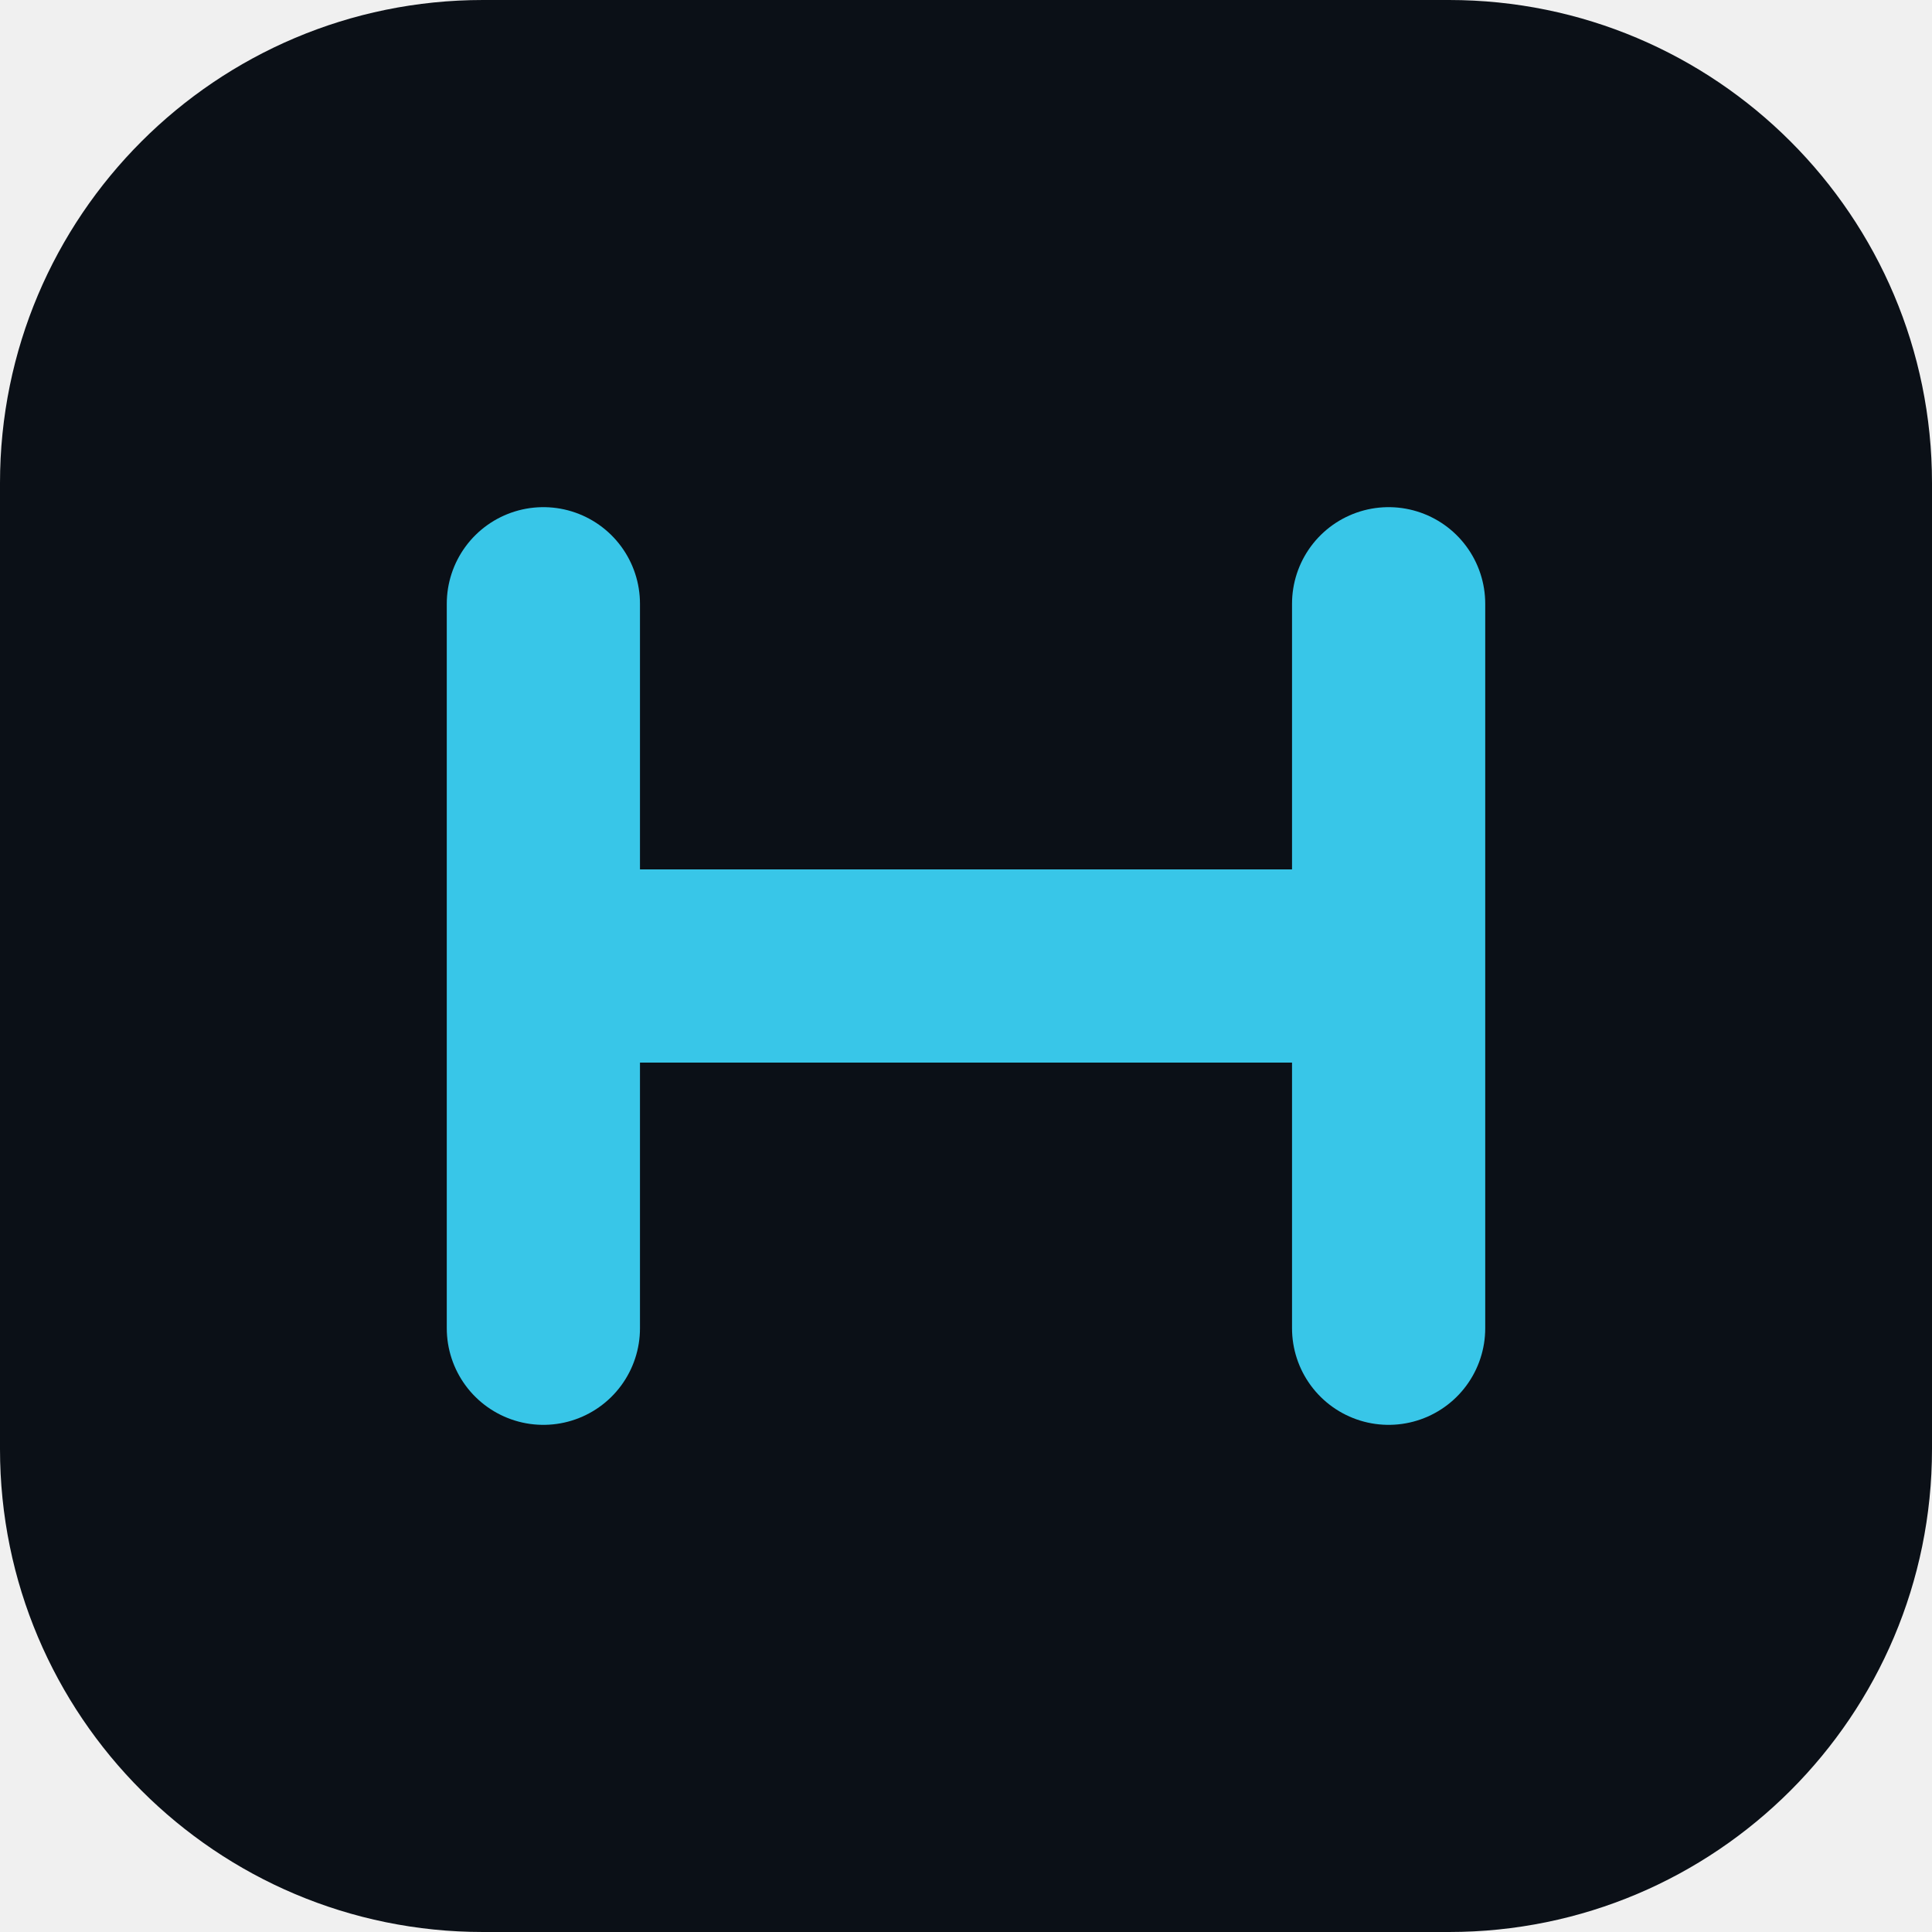
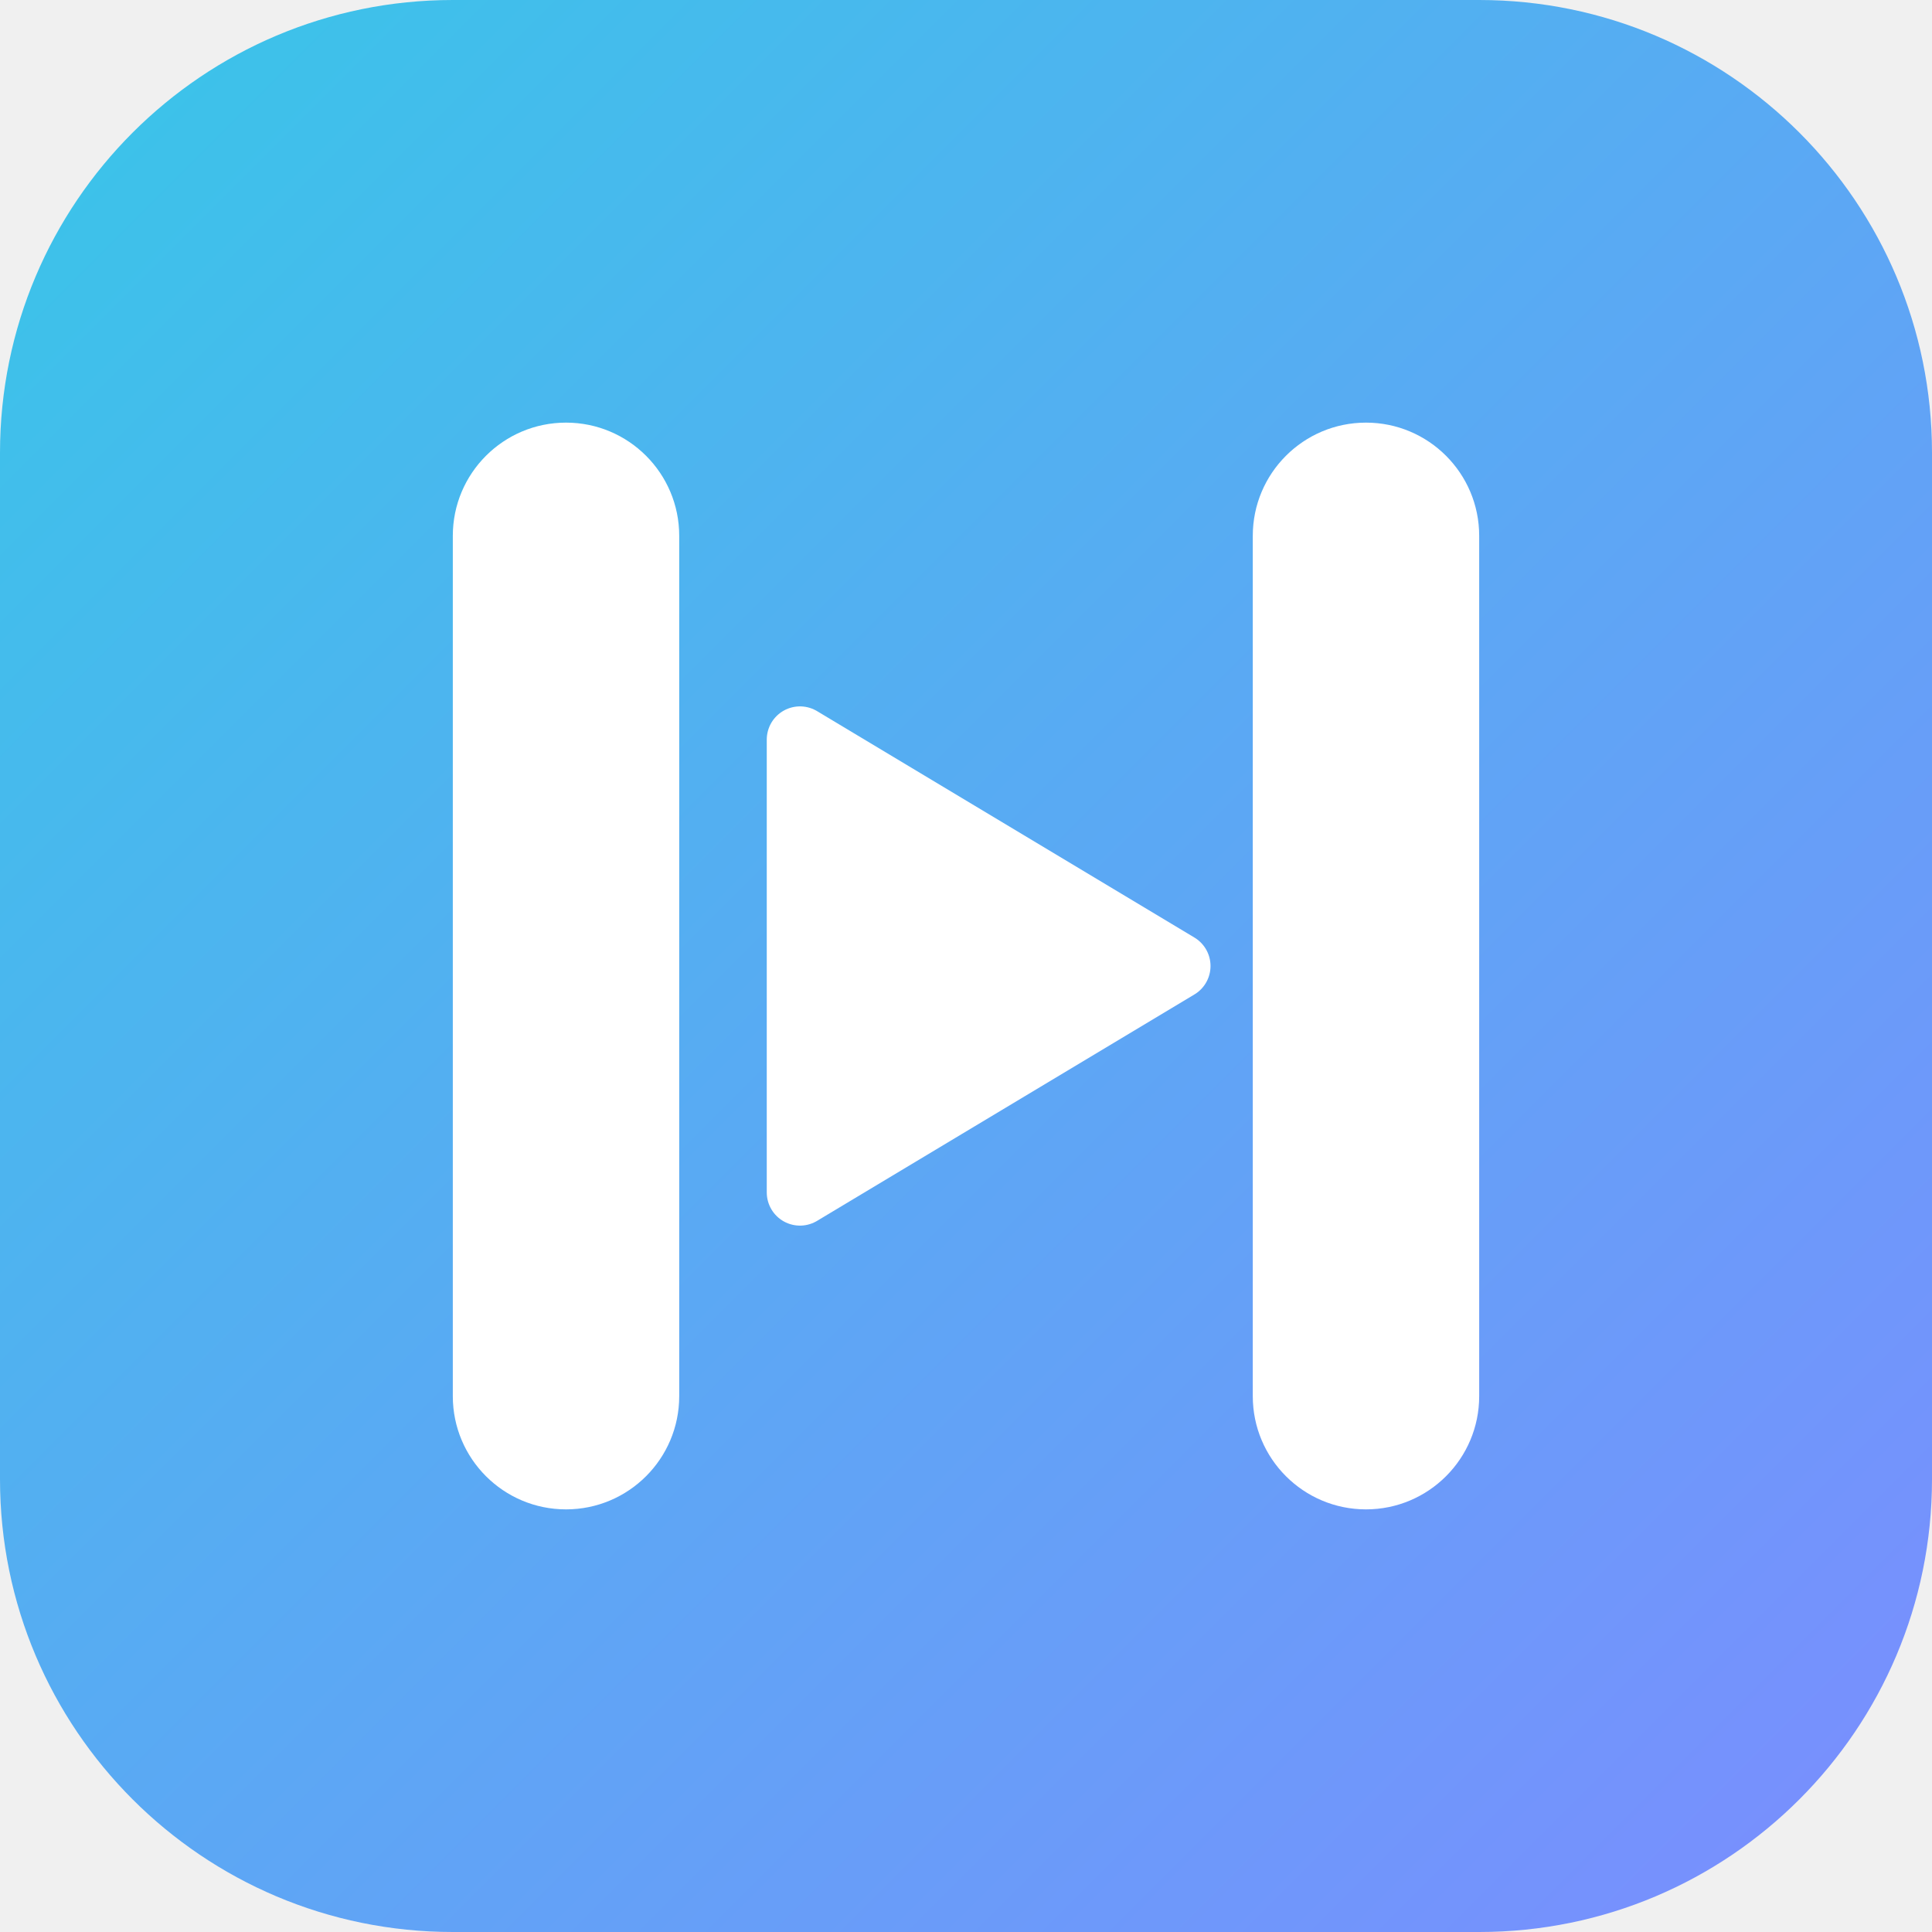
- <svg xmlns="http://www.w3.org/2000/svg" viewBox="0 0 32 32">
-   <rect width="32" height="32" rx="8" fill="#0b1017" />
-   <path d="M9 22V10m14 12V10M9 16h14" stroke="#38c6e8" stroke-width="3.2" stroke-linecap="round" fill="none" />
+ <svg xmlns="http://www.w3.org/2000/svg" viewBox="0 0 64 64" width="64" height="64" role="img" aria-label="Isaac Lab on H100 logo">
+   <defs>
+     <linearGradient id="g" x1="0" y1="0" x2="1" y2="1">
+       <stop offset="0" stop-color="#38c6e8" />
+       <stop offset="1" stop-color="#7c8cff" />
+     </linearGradient>
+   </defs>
+   <rect width="64" height="64" rx="15" fill="url(#g)" />
+   <rect x="15" y="14" width="7.5" height="36" rx="3.75" fill="#ffffff" />
+   <rect x="41.5" y="14" width="7.5" height="36" rx="3.75" fill="#ffffff" />
+   <path d="M26.5 24.5 L39 32 L26.5 39.5 Z" fill="#ffffff" stroke="#ffffff" stroke-width="2.2" stroke-linejoin="round" />
</svg>
